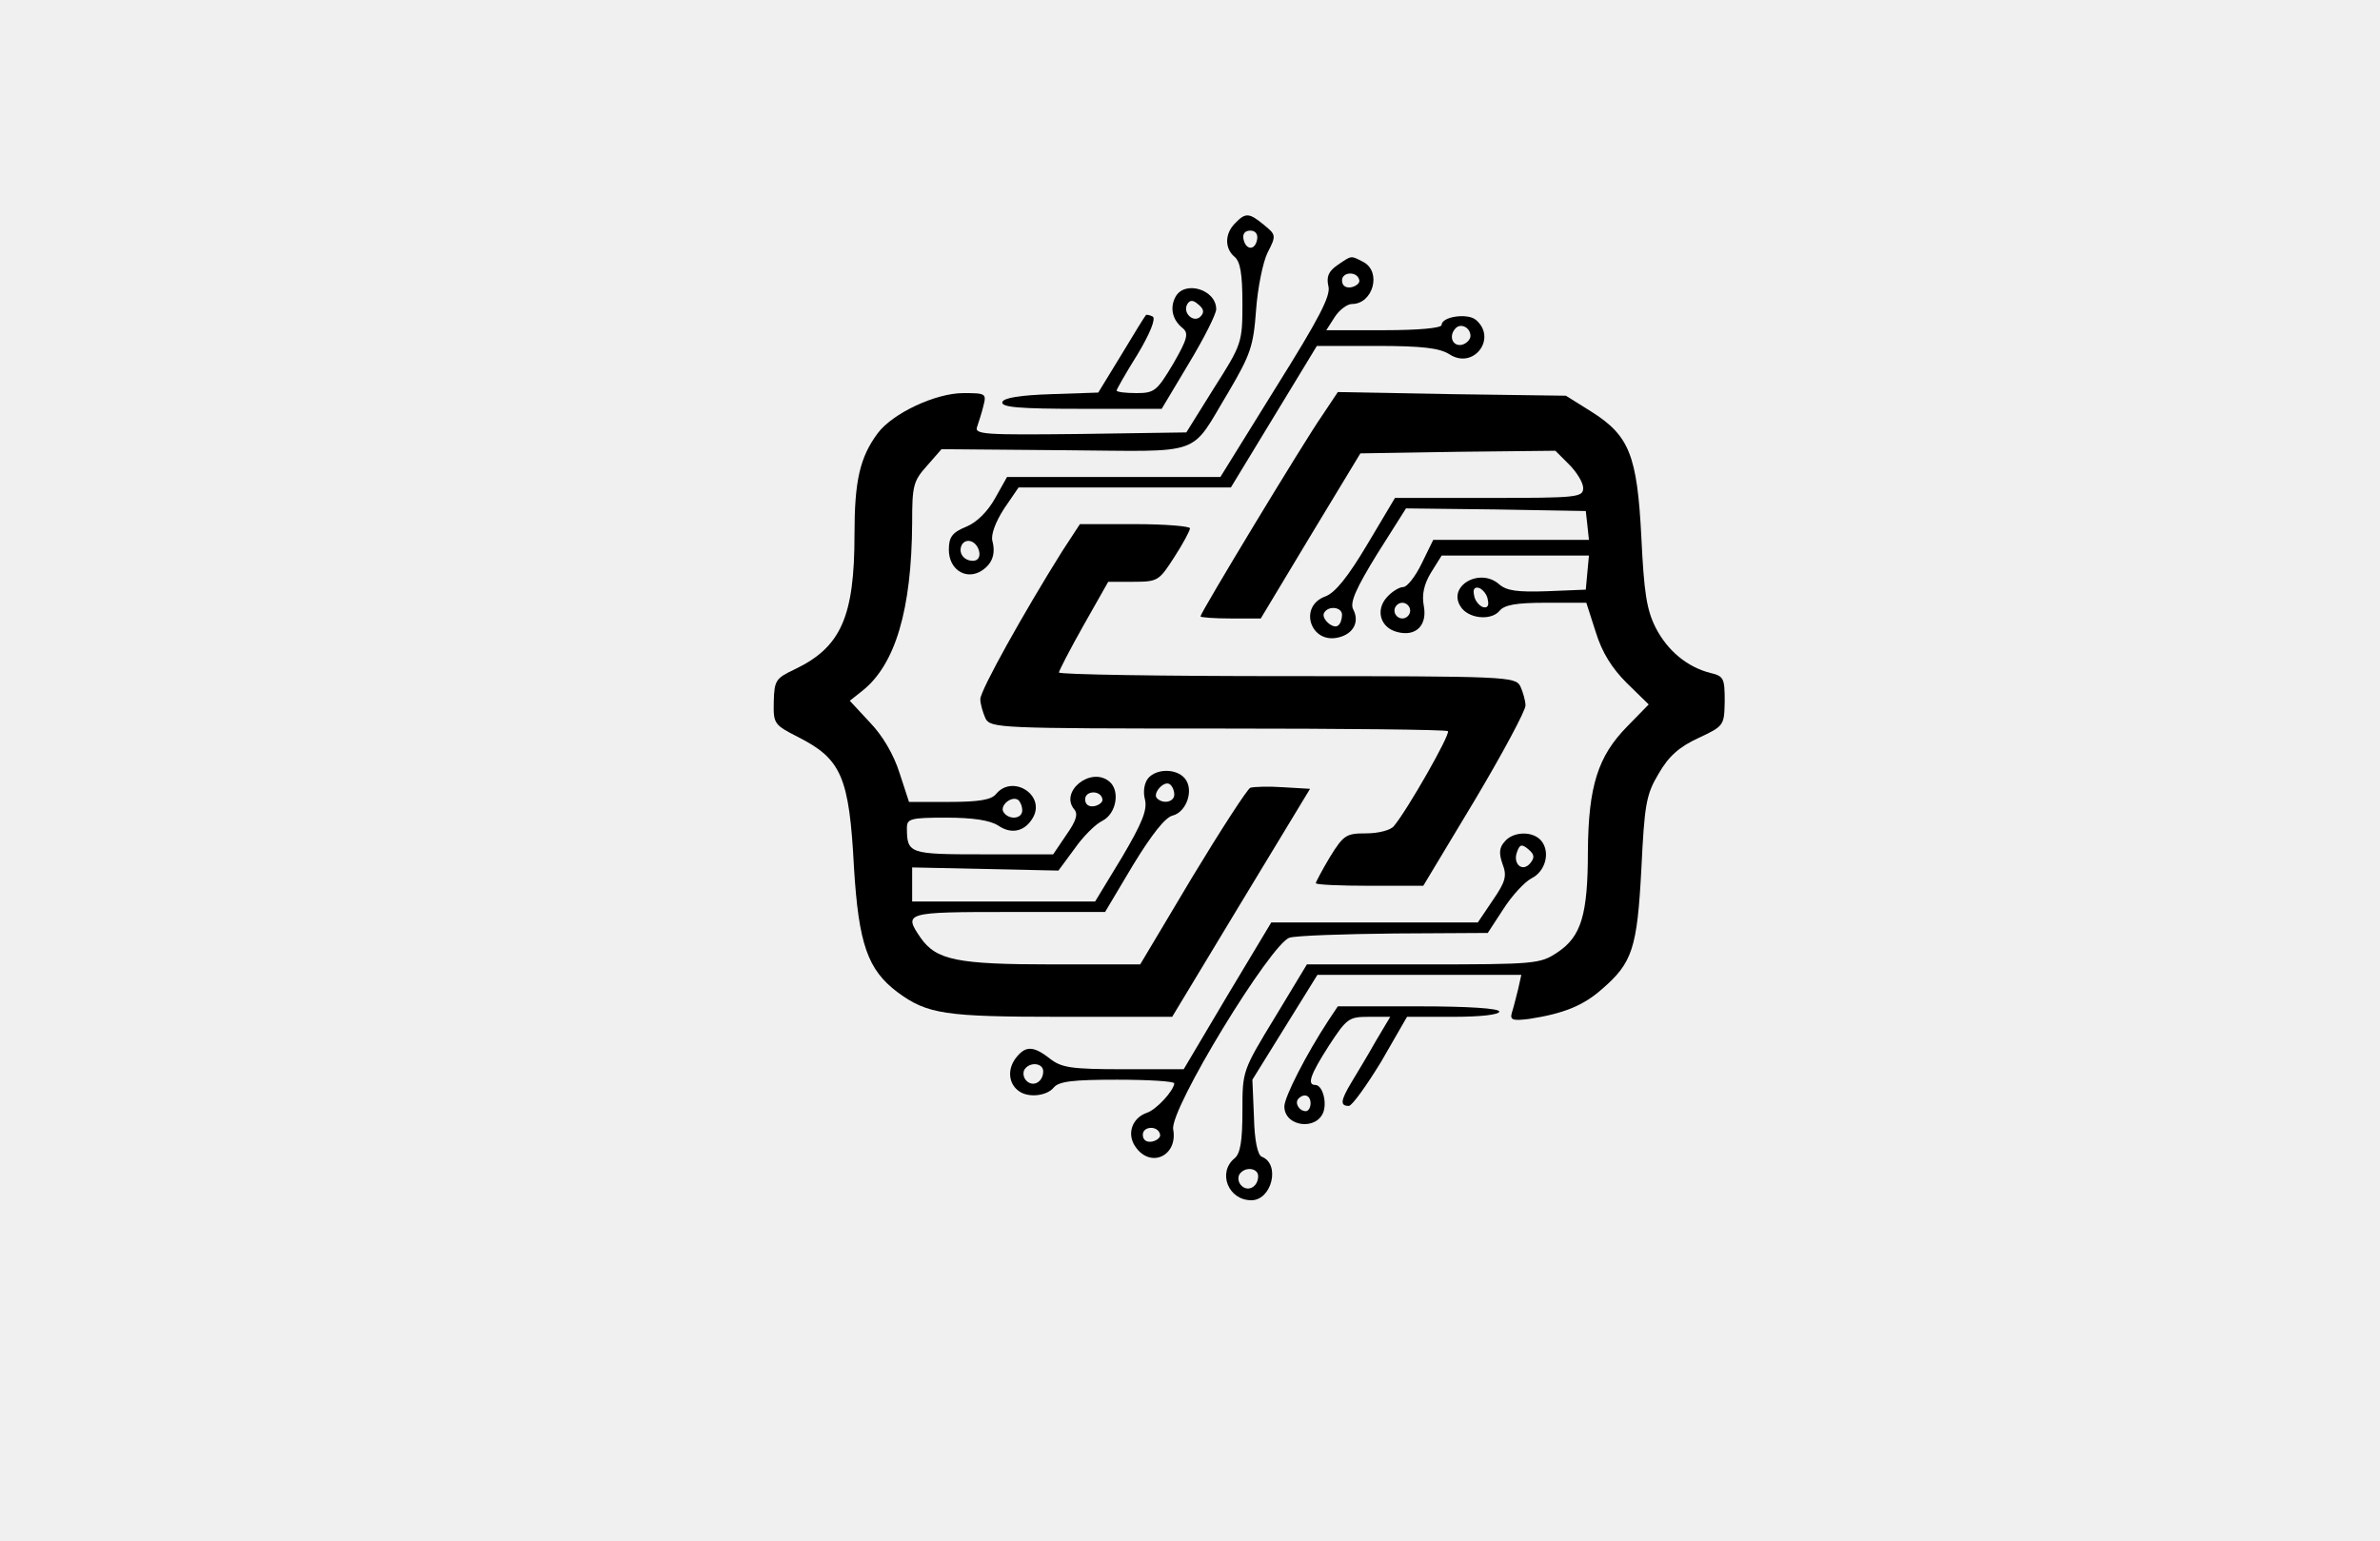
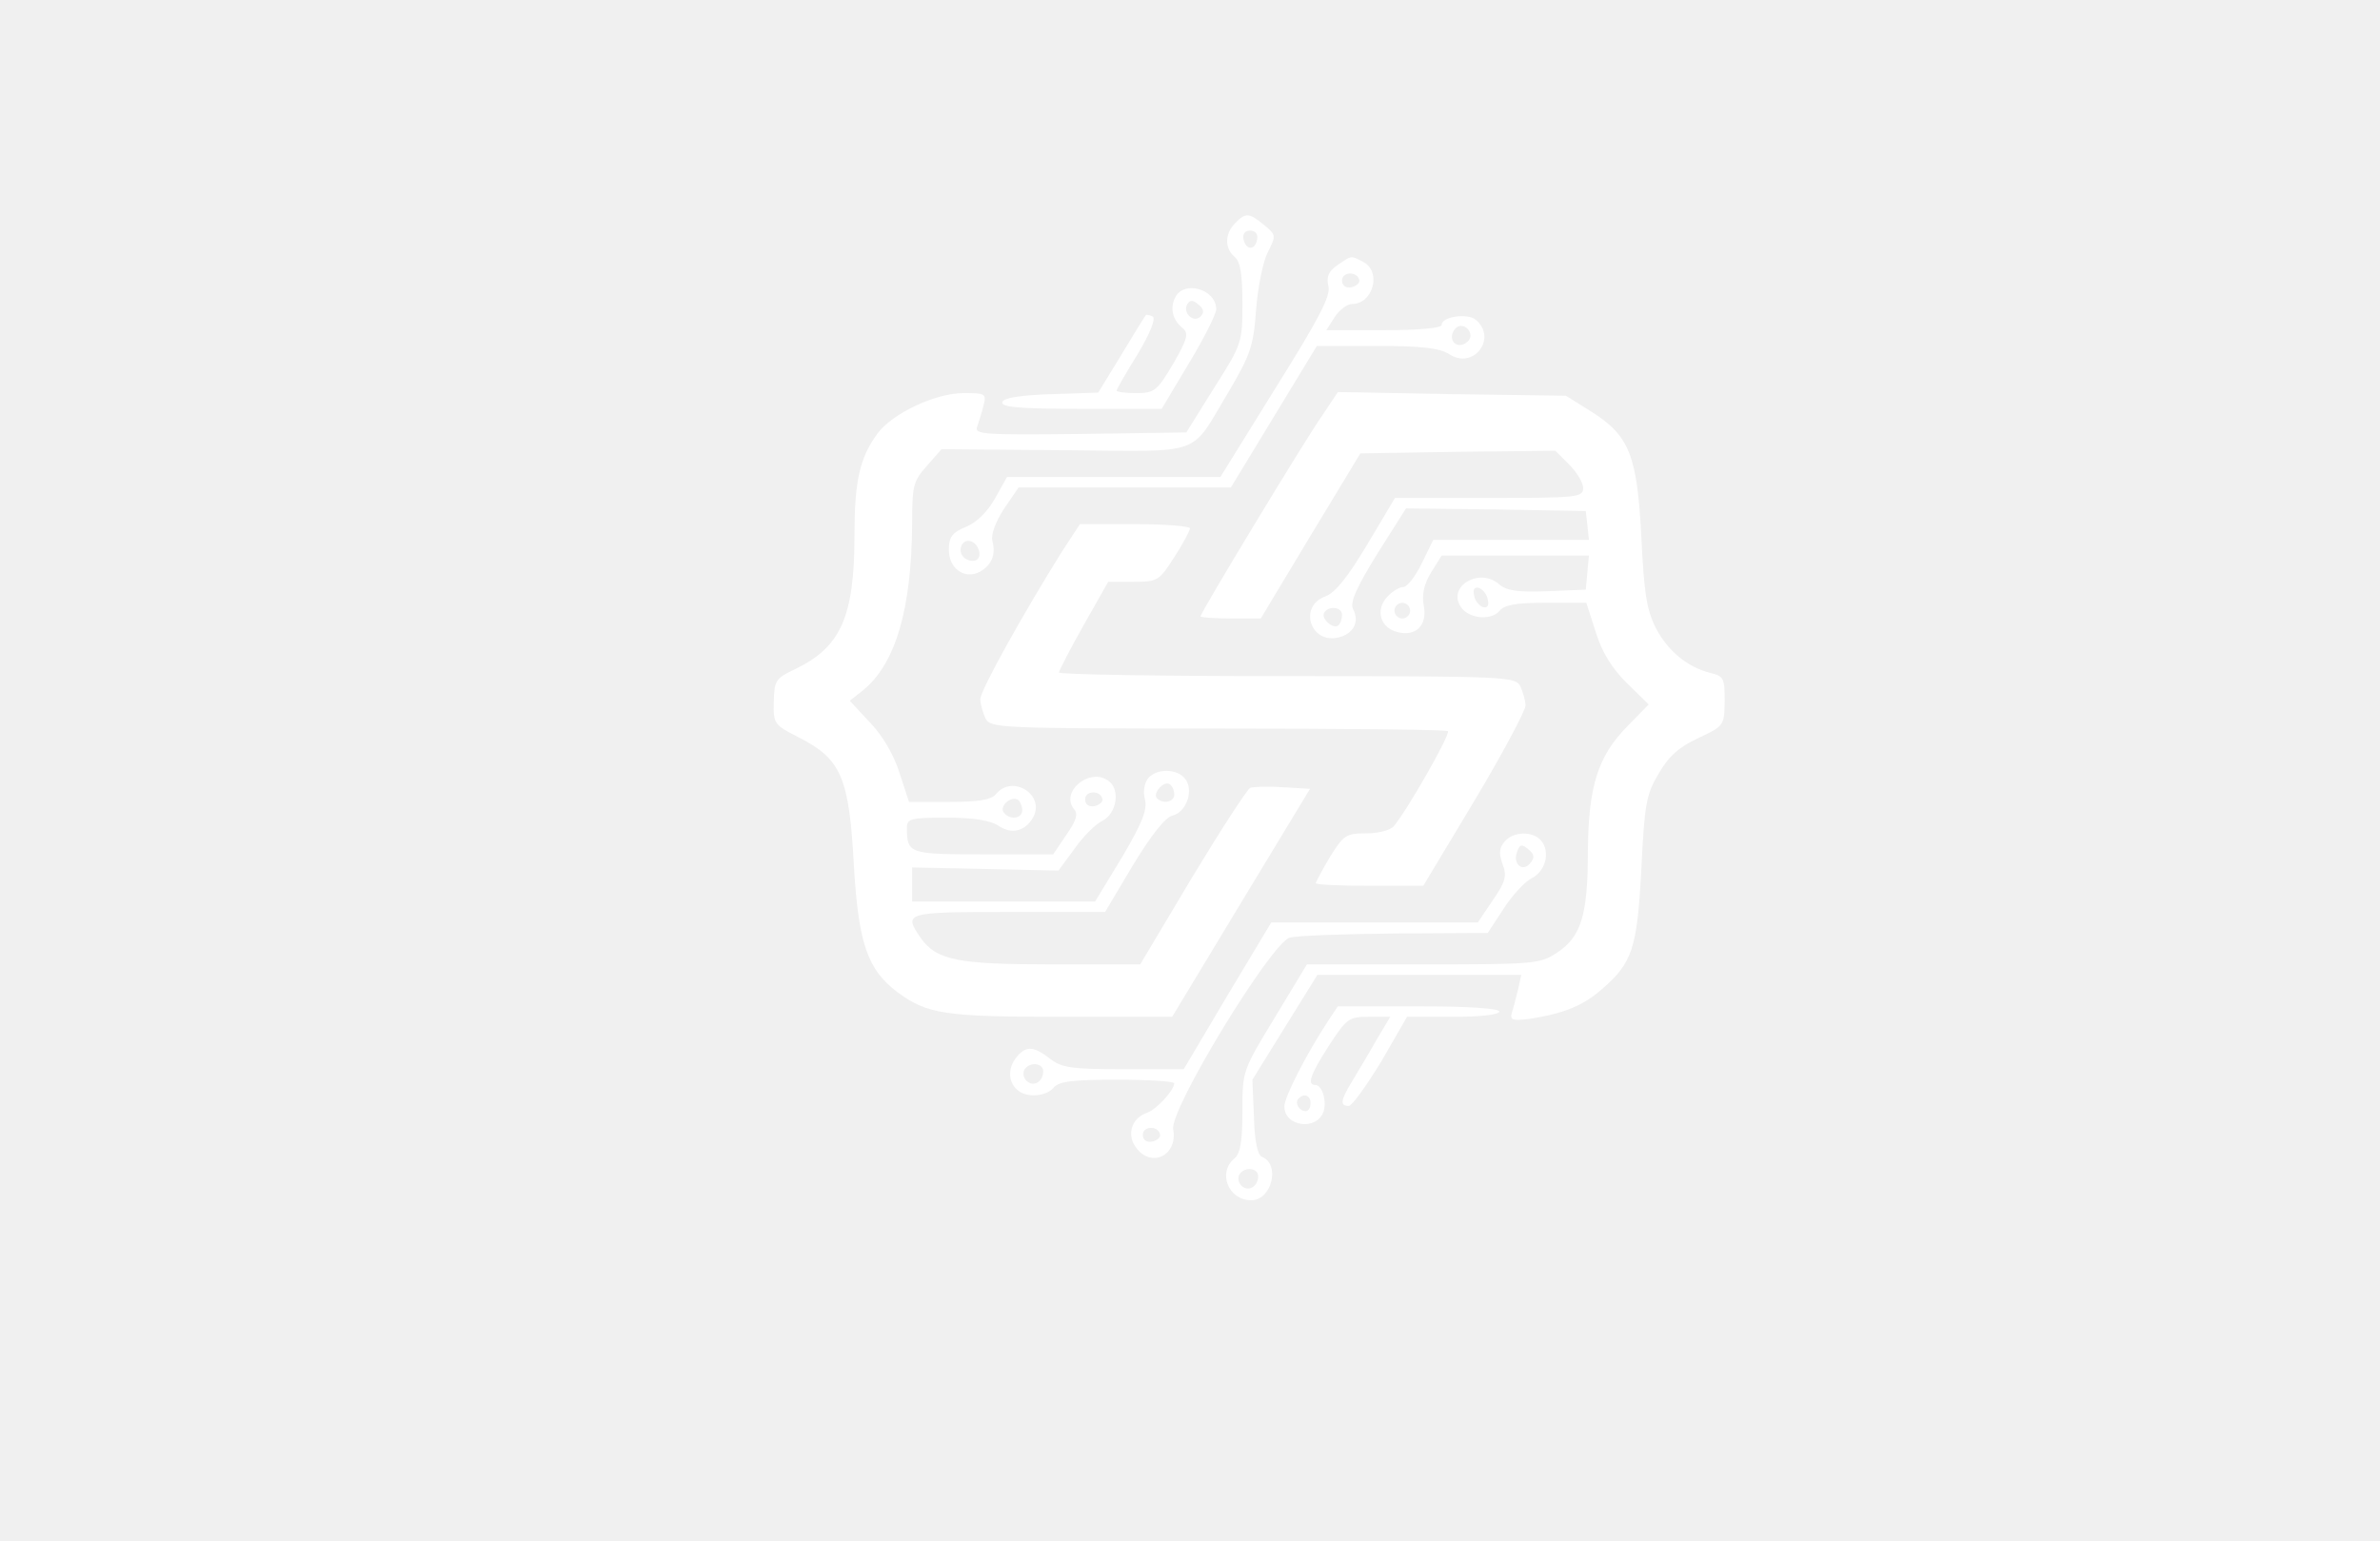
<svg xmlns="http://www.w3.org/2000/svg" version="1.0" width="454pt" height="294pt" viewBox="0 0 454 294" preserveAspectRatio="xMidYMid meet">
-   <g transform="translate(0,294) scale(0.1,-0.1)" fill="#000000" stroke="none">
+   <g transform="translate(0,294) scale(0.1,-0.1)" fill="#ffffff" stroke="none">
    <path d="M2356 2514 c-20 -20 -20 -48 -1 -64 11 -9 15 -33 15 -89 0 -74 -1 -78 -54 -161 l-53 -85 -203 -3 c-183 -2 -202 -1 -196 14 3 9 9 27 12 40 6 23 4 24 -38 24 -54 0 -136 -39 -164 -77 -34 -46 -44 -91 -44 -193 0 -157 -26 -215 -114 -257 -36 -17 -39 -21 -40 -62 -1 -42 1 -44 46 -67 83 -42 98 -76 107 -249 9 -146 26 -195 83 -238 57 -42 90 -47 312 -47 l212 0 131 217 132 218 -51 3 c-28 2 -56 1 -63 -1 -6 -3 -56 -80 -111 -171 l-99 -166 -168 0 c-181 0 -221 8 -251 51 -33 48 -29 49 168 49 l184 0 53 89 c36 59 62 92 76 95 27 7 41 50 23 71 -16 19 -54 19 -70 0 -7 -9 -10 -25 -6 -40 5 -20 -5 -45 -44 -111 l-51 -84 -175 0 -174 0 0 33 0 32 140 -3 139 -3 31 42 c16 23 40 47 53 53 27 14 34 58 13 75 -35 29 -95 -19 -67 -53 8 -9 4 -22 -15 -49 l-25 -37 -133 0 c-142 0 -146 1 -146 51 0 17 8 19 75 19 51 0 83 -5 99 -15 26 -18 52 -11 67 16 23 43 -40 82 -71 44 -9 -11 -33 -15 -89 -15 l-77 0 -18 55 c-11 35 -32 71 -56 96 l-39 42 24 19 c63 50 94 155 95 320 0 71 2 80 28 109 l28 32 235 -2 c270 -2 237 -14 313 112 41 70 47 86 52 155 3 42 13 92 22 110 17 33 16 34 -7 53 -28 23 -35 24 -55 3z m42 -31 c-4 -22 -22 -20 -26 1 -2 10 3 16 13 16 10 0 15 -7 13 -17z m-158 -1059 c0 -14 -21 -19 -33 -7 -9 9 13 34 24 27 5 -3 9 -12 9 -20z m-137 -9 c1 -5 -6 -11 -15 -13 -11 -2 -18 3 -18 13 0 17 30 18 33 0z m-153 -21 c0 -17 -26 -19 -36 -3 -7 12 15 31 28 23 4 -3 8 -12 8 -20z" />
    <path d="M2551 2434 c-17 -12 -21 -22 -17 -40 5 -18 -18 -62 -100 -193 l-106 -171 -204 0 -203 0 -23 -41 c-14 -25 -35 -46 -55 -54 -27 -11 -33 -20 -33 -44 0 -36 30 -57 59 -42 23 13 31 33 24 59 -3 12 6 36 22 61 l28 41 202 0 203 0 82 135 82 135 114 0 c87 0 120 -4 139 -16 46 -30 92 31 50 66 -16 13 -65 6 -65 -10 0 -6 -45 -10 -110 -10 l-110 0 16 25 c9 14 24 25 33 25 40 0 57 61 22 80 -25 13 -22 13 -50 -6z m42 -29 c1 -5 -6 -11 -15 -13 -11 -2 -18 3 -18 13 0 17 30 18 33 0z m212 -106 c0 -7 -8 -15 -17 -17 -18 -3 -25 18 -11 32 10 10 28 1 28 -15z m-937 -412 c2 -10 -3 -17 -12 -17 -18 0 -29 16 -21 31 9 14 29 6 33 -14z" />
    <path d="M2242 2373 c-11 -21 -5 -44 14 -59 12 -10 9 -21 -18 -68 -31 -52 -36 -56 -70 -56 -21 0 -38 2 -38 5 0 2 18 34 40 69 24 40 35 68 29 72 -6 3 -12 4 -13 3 -2 -2 -23 -36 -47 -76 l-44 -72 -89 -3 c-61 -2 -91 -7 -94 -15 -3 -10 32 -13 150 -13 l154 0 52 87 c29 48 52 94 52 103 0 38 -61 56 -78 23z m48 -37 c-13 -13 -35 7 -25 24 5 8 11 8 21 -1 10 -8 12 -15 4 -23z" />
    <path d="M2522 2147 c-33 -47 -232 -376 -232 -383 0 -2 26 -4 58 -4 l57 0 95 158 95 157 186 3 186 2 26 -26 c15 -15 27 -35 27 -45 0 -18 -11 -19 -180 -19 l-179 0 -53 -89 c-37 -62 -61 -92 -80 -99 -52 -19 -28 -92 26 -78 28 7 40 30 27 54 -6 13 6 40 46 105 l55 87 172 -2 171 -3 3 -27 3 -28 -148 0 -149 0 -22 -45 c-12 -25 -28 -45 -35 -45 -8 0 -22 -9 -31 -19 -23 -25 -13 -59 20 -67 35 -9 57 13 50 50 -4 21 0 41 14 64 l20 32 140 0 141 0 -3 -32 -3 -33 -74 -3 c-57 -2 -77 1 -91 13 -37 33 -99 -3 -74 -42 14 -23 57 -28 74 -9 9 12 32 16 89 16 l77 0 18 -56 c12 -39 31 -69 59 -97 l42 -41 -41 -42 c-56 -57 -74 -114 -75 -238 0 -122 -13 -163 -58 -193 -33 -22 -41 -23 -256 -23 l-222 0 -61 -101 c-62 -102 -62 -102 -62 -179 0 -57 -4 -81 -15 -90 -33 -27 -12 -80 32 -80 39 0 56 69 20 83 -8 3 -14 31 -15 76 l-3 71 62 100 62 100 195 0 194 0 -6 -27 c-4 -16 -9 -36 -12 -45 -4 -14 1 -16 33 -12 65 10 103 25 139 57 58 50 67 78 75 229 6 123 9 142 33 182 19 33 39 51 76 68 49 23 49 24 50 70 0 44 -2 48 -27 54 -44 11 -82 42 -105 87 -17 34 -22 67 -27 172 -8 157 -23 194 -96 240 l-48 30 -218 3 -217 4 -30 -45z m316 -351 c3 -12 -1 -17 -10 -14 -7 3 -15 13 -16 22 -3 12 1 17 10 14 7 -3 15 -13 16 -22z m-148 -21 c0 -8 -7 -15 -15 -15 -8 0 -15 7 -15 15 0 8 7 15 15 15 8 0 15 -7 15 -15z m-130 -8 c0 -8 -3 -17 -7 -20 -9 -9 -34 13 -27 24 8 14 34 11 34 -4z m-160 -1071 c0 -20 -19 -31 -32 -18 -6 6 -7 15 -4 21 10 16 36 13 36 -3z" />
    <path d="M2026 1888 c-72 -115 -156 -265 -156 -282 0 -9 5 -26 10 -37 10 -18 26 -19 444 -19 238 0 435 -2 438 -5 5 -6 -77 -150 -103 -181 -6 -8 -30 -14 -53 -14 -38 0 -43 -3 -69 -45 -15 -25 -27 -48 -27 -50 0 -3 46 -5 103 -5 l102 0 98 163 c53 89 97 171 97 181 0 9 -5 26 -10 37 -10 18 -26 19 -445 19 -239 0 -435 3 -435 7 0 3 21 44 47 90 l47 83 48 0 c47 0 49 2 78 47 17 26 30 51 30 55 0 4 -47 8 -105 8 l-105 0 -34 -52z" />
    <path d="M2870 1334 c-10 -11 -11 -22 -4 -42 9 -23 6 -34 -18 -69 l-29 -43 -197 0 -197 0 -84 -140 -83 -140 -115 0 c-100 0 -118 3 -140 20 -33 26 -48 25 -67 -1 -15 -22 -11 -48 8 -61 18 -13 53 -9 66 7 10 12 37 15 121 15 60 0 109 -3 109 -7 -1 -14 -34 -50 -52 -56 -29 -10 -39 -41 -22 -65 29 -42 81 -17 72 33 -8 37 187 356 222 366 14 4 104 7 201 8 l177 1 30 46 c16 25 40 51 53 58 27 13 37 50 19 72 -16 19 -54 18 -70 -2z m49 -41 c-15 -18 -34 -1 -25 22 5 14 9 15 21 5 12 -10 13 -16 4 -27z m-929 -397 c0 -20 -19 -31 -32 -18 -6 6 -7 15 -4 21 10 16 36 13 36 -3z m223 -121 c1 -5 -6 -11 -15 -13 -11 -2 -18 3 -18 13 0 17 30 18 33 0z" />
    <path d="M2534 993 c-42 -64 -84 -146 -84 -164 0 -39 63 -47 75 -9 6 20 -3 50 -16 50 -16 0 -10 19 26 75 34 52 38 55 76 55 l41 0 -28 -47 c-15 -27 -36 -61 -46 -78 -21 -35 -22 -45 -5 -45 6 0 34 39 62 85 l49 85 88 0 c52 0 88 4 88 10 0 6 -58 10 -154 10 l-154 0 -18 -27z m-34 -158 c0 -8 -4 -15 -9 -15 -13 0 -22 16 -14 24 11 11 23 6 23 -9z" />
  </g>
</svg>
